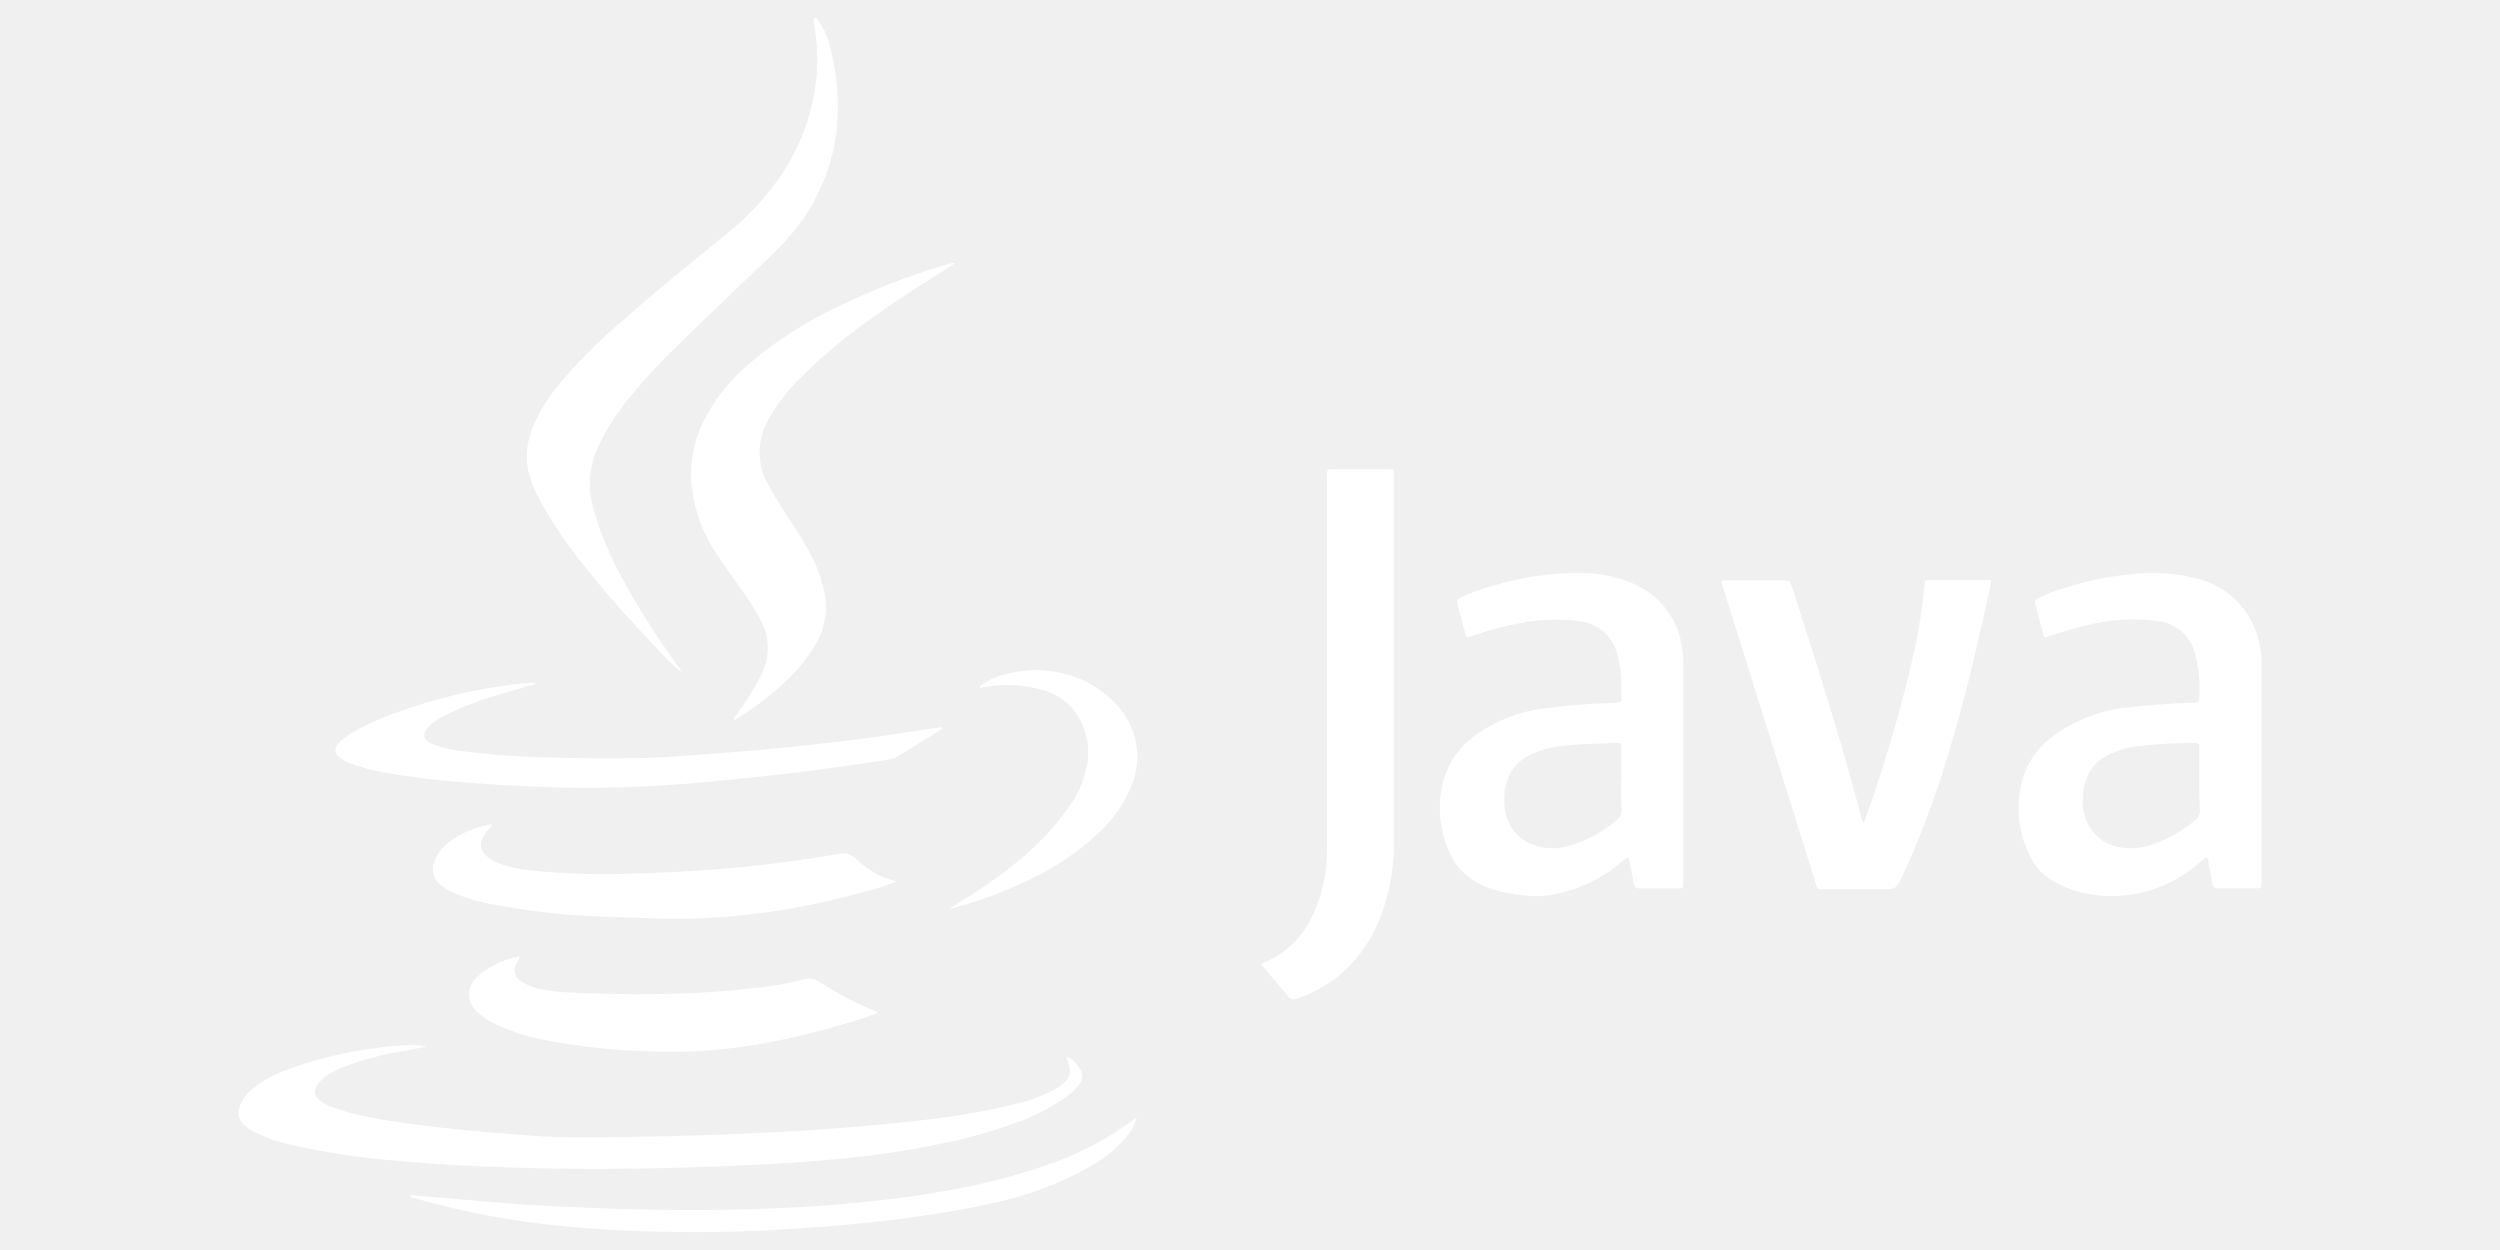
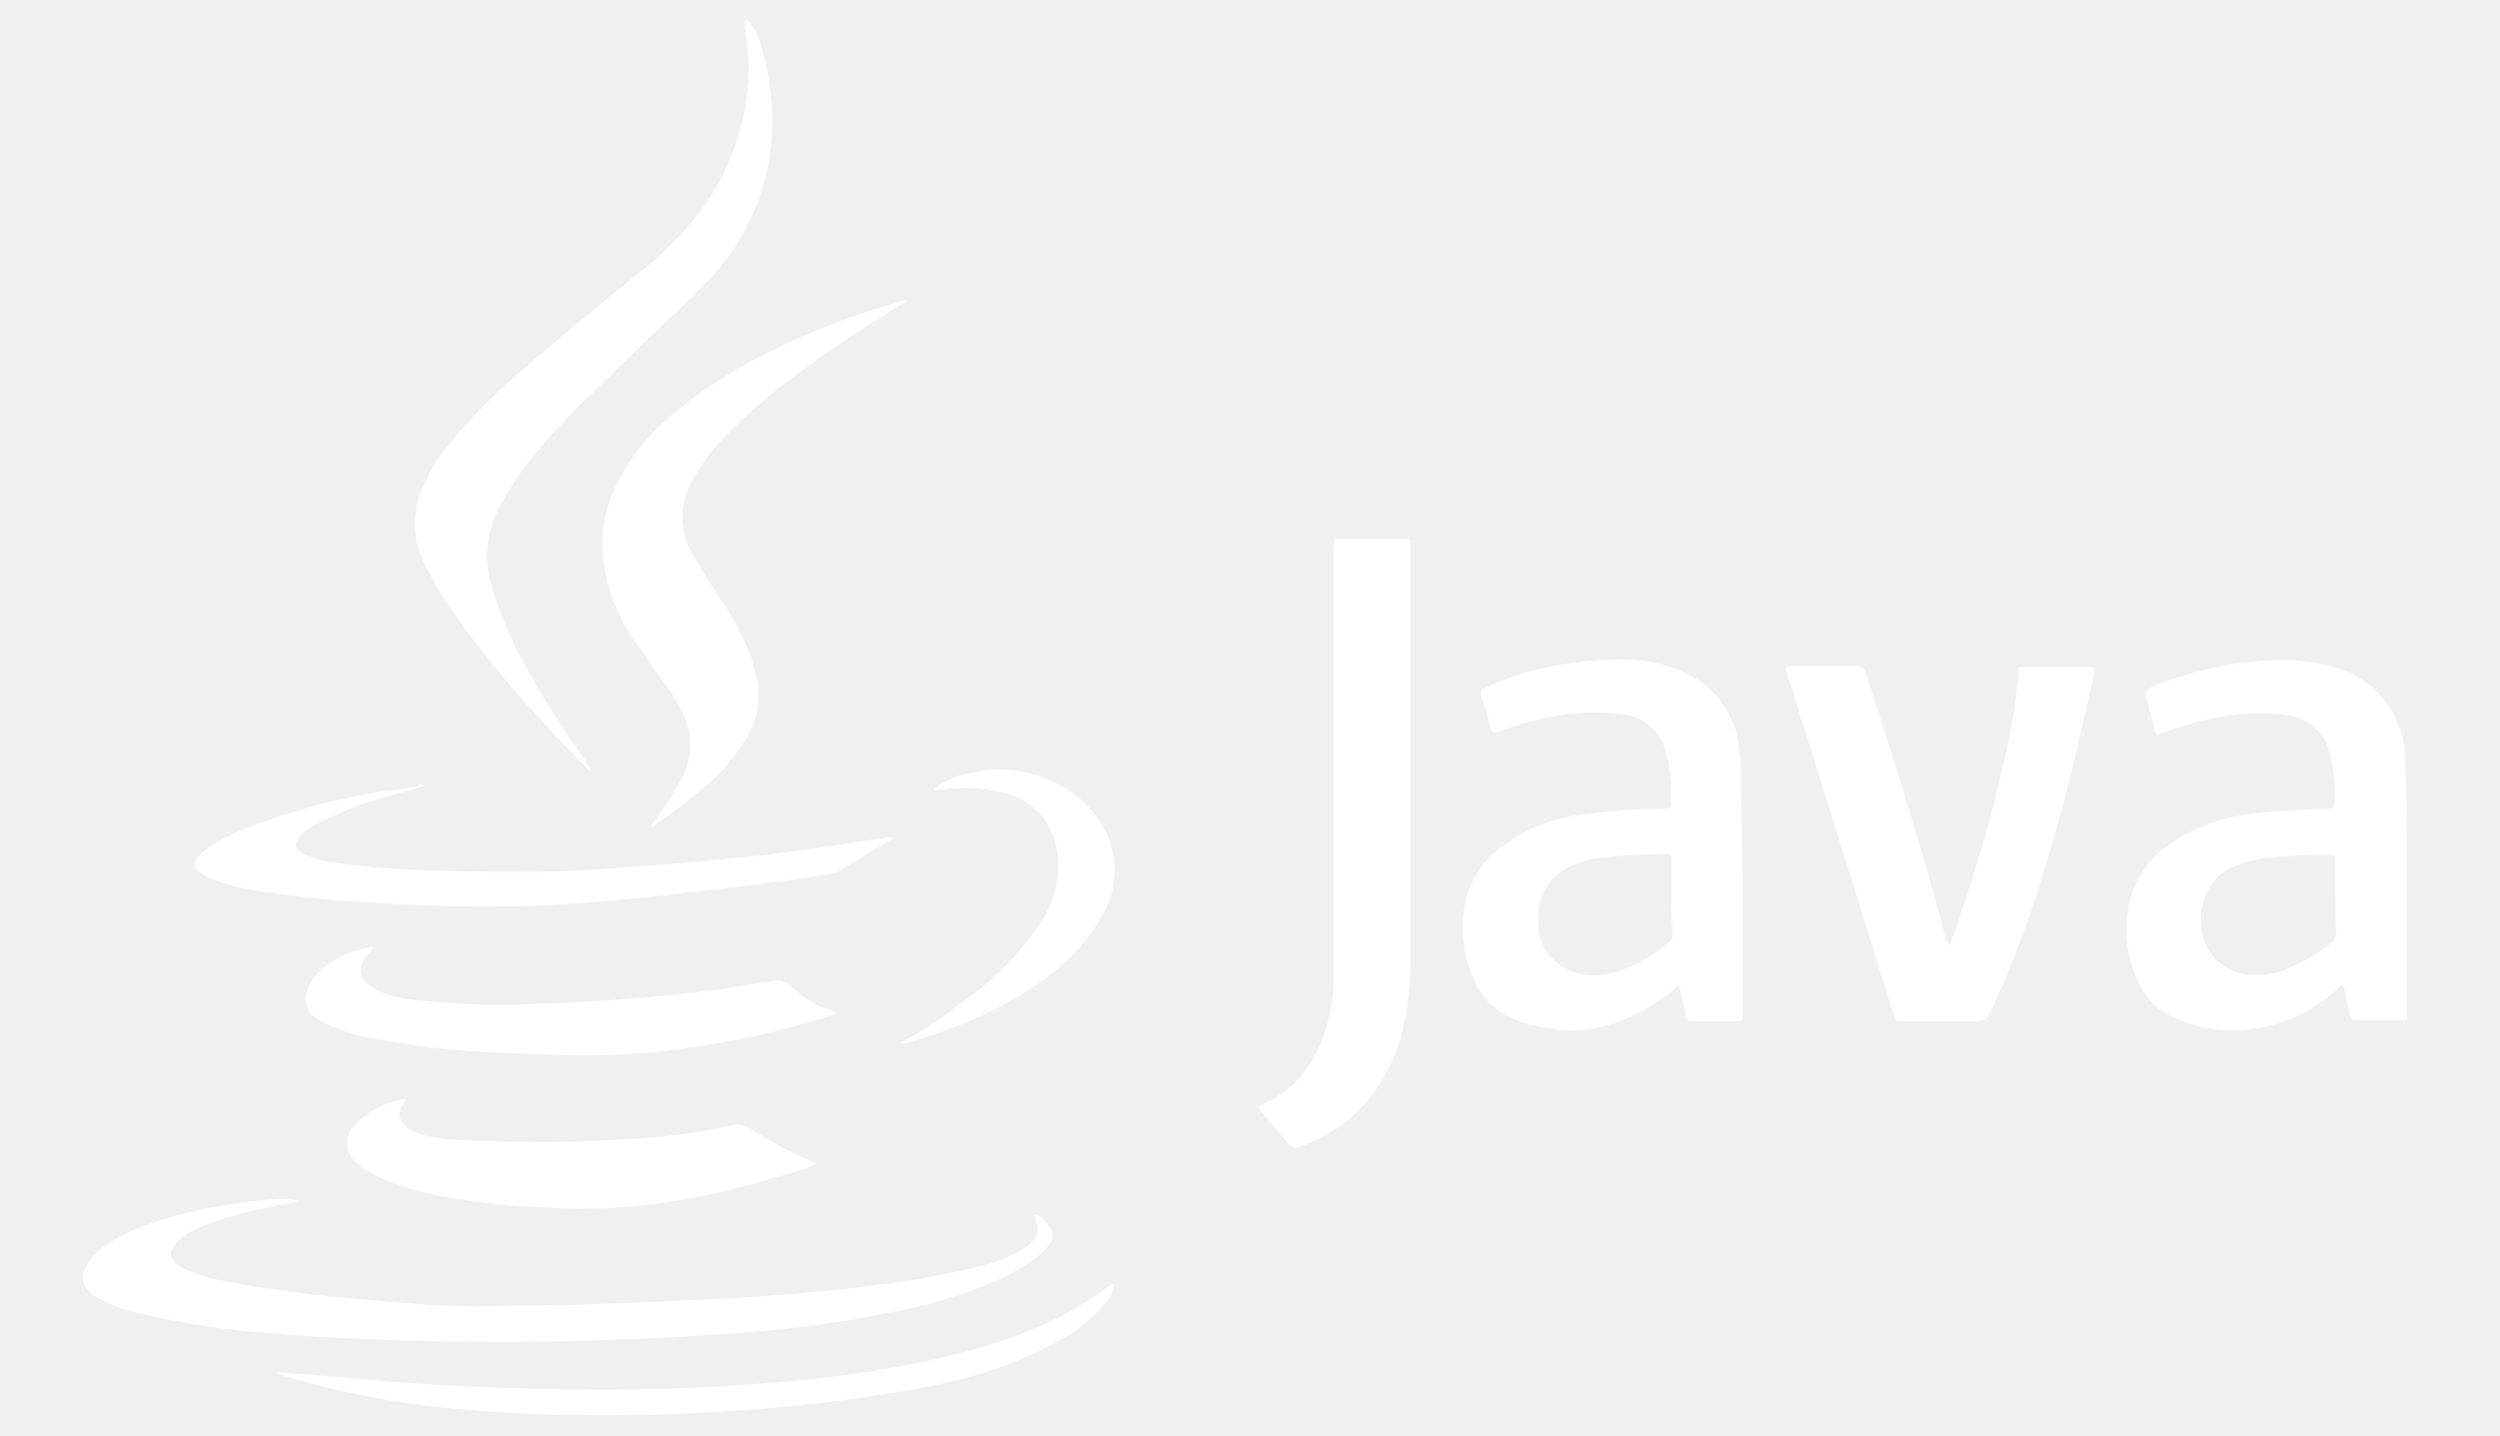
- <svg xmlns="http://www.w3.org/2000/svg" id="Logos-java" viewBox="0 0 300 150">
-   <defs>
-     <style>.cls-1{fill:#fff;}</style>
-   </defs>
+ <svg xmlns="http://www.w3.org/2000/svg" version="1.1" id="Logos-java" x="0px" y="0px" viewBox="0 0 261 150" style="enable-background:new 0 0 261 150;" xml:space="preserve">
+   <style type="text/css">
+ 	.st0{fill:#FFFFFF;}
+ </style>
  <g id="Java">
-     <path class="cls-1" d="M271.39,92.38V106.2a.35.35,0,0,1-.37.4,2.3,2.3,0,0,1-.37,0h-4.57a.54.54,0,0,1-.58-.52c-.16-.89-.33-1.76-.5-2.64,0-.13,0-.25-.06-.37s-.19-.23-.33-.11l-.77.65a16,16,0,0,1-11.61,3.88,13.79,13.79,0,0,1-5.77-1.71,6.65,6.65,0,0,1-2.74-2.84,12.68,12.68,0,0,1-1.07-9.22,9.82,9.82,0,0,1,4.09-5.65,18.37,18.37,0,0,1,8.83-3.21c2.44-.26,4.89-.45,7.35-.53,1,0,1,0,1-1a15.44,15.44,0,0,0-.55-5,5.14,5.14,0,0,0-4.54-3.81,21.75,21.75,0,0,0-7.46.3,46.05,46.05,0,0,0-5.29,1.47l-.48.16c-.2.09-.31,0-.37-.17-.34-1.29-.68-2.58-1-3.87-.09-.37.15-.51.42-.66a19.49,19.49,0,0,1,3.21-1.23,36,36,0,0,1,7.76-1.59,21.46,21.46,0,0,1,7.94.47,10.14,10.14,0,0,1,6.28,4.53,10.8,10.8,0,0,1,1.55,5.59c0,4.3,0,8.59,0,12.89Zm-7.48,1.18h0V92.12c0-.81,0-1.63,0-2.44,0-.45-.06-.5-.5-.52h-.31c-2.09,0-4.17.12-6.24.35A11.46,11.46,0,0,0,253,90.59a5.11,5.11,0,0,0-2.47,2.47,7.28,7.28,0,0,0-.6,3.35,5.36,5.36,0,0,0,4.1,5.2,7.73,7.73,0,0,0,4.36-.31,16.83,16.83,0,0,0,5-2.84,1.36,1.36,0,0,0,.6-1.21C263.9,96,263.91,94.79,263.91,93.56Z" />
-     <path class="cls-1" d="M202,92.36v13.89a.33.33,0,0,1-.35.36H197c-.81,0-.88-.07-1-.85s-.3-1.6-.46-2.39c-.11-.56-.18-.59-.6-.23a19.86,19.86,0,0,1-2.55,1.9,18,18,0,0,1-6.71,2.43,11.85,11.85,0,0,1-3.31-.08,15.46,15.46,0,0,1-4.34-1.09,7.84,7.84,0,0,1-4.25-4.36,13.07,13.07,0,0,1-.75-7.54,10,10,0,0,1,4.2-6.29A17.73,17.73,0,0,1,185.34,85a79,79,0,0,1,8-.64c1.48,0,1.21-.14,1.23-1.26a15.37,15.37,0,0,0-.49-4.58,5.25,5.25,0,0,0-4.71-4,22.25,22.25,0,0,0-7.28.32A36.13,36.13,0,0,0,177,76.2l-.59.2c-.35.09-.44,0-.56-.3-.05-.14-.07-.28-.11-.42-.25-1-.51-1.89-.76-2.84s-.19-.9.62-1.28a23,23,0,0,1,3.52-1.26,35.66,35.66,0,0,1,10.41-1.54,15.57,15.57,0,0,1,6.68,1.37,9.77,9.77,0,0,1,5.64,7.6,12.61,12.61,0,0,1,.16,2.12V92.36Zm-7.42,1.21h0V89.63c0-.31-.14-.47-.45-.47h-.38c-2.14.06-4.29.12-6.42.37a11.09,11.09,0,0,0-3.93,1.17,5,5,0,0,0-2.54,3,7.27,7.27,0,0,0-.28,3.34,5.18,5.18,0,0,0,3.46,4.36,6.71,6.71,0,0,0,4,.17,15.38,15.38,0,0,0,6-3.2,1.38,1.38,0,0,0,.54-1.19C194.52,96,194.53,94.78,194.53,93.57Z" />
-     <path class="cls-1" d="M223.65,98.76c.35-1,.67-1.89,1-2.79,1.78-5.27,3.37-10.6,4.64-16a70.74,70.74,0,0,0,1.52-8.42c.06-.49.12-1,.15-1.49s.2-.46.53-.45h1.81c1.67,0,3.33,0,5,0a1.2,1.2,0,0,1,.66.08c-.32,1.54-.62,3.09-1,4.63-1.13,5.1-2.38,10.18-3.88,15.19a110,110,0,0,1-5.24,14.43l-.91,1.92a1.32,1.32,0,0,1-1.33.84c-2.67,0-5.34,0-8,0-.49,0-.5,0-.68-.6q-2.11-6.74-4.22-13.48l-7-22.36c0-.1-.06-.19-.09-.3s0-.31.25-.33h7.07c.78,0,.88.08,1.12.82,2.68,8.39,5.39,16.77,7.68,25.28.22.8.4,1.61.6,2.42A1.19,1.19,0,0,0,223.65,98.76Z" />
-     <path class="cls-1" d="M151.35,115.74a.83.83,0,0,1,.43-.26,11.07,11.07,0,0,0,5.85-5.88,17.79,17.79,0,0,0,1.61-7.46c0-7.84,0-15.68,0-23.51V57.3c0-1.08,0-1,1-1h6.63c.24,0,.39.14.39.39v44.23a24.29,24.29,0,0,1-1.25,8.11,17.21,17.21,0,0,1-5.36,8.07,16.23,16.23,0,0,1-5,2.73.77.77,0,0,1-1-.18C153.59,118.36,152.47,117.06,151.35,115.74Z" />
-     <path class="cls-1" d="M81.67,80.62a30.42,30.42,0,0,1-2.24-2.16c-3.16-3.33-6.28-6.69-9.12-10.3a51.57,51.57,0,0,1-5.6-8.27,13.58,13.58,0,0,1-1.3-3.3,8.91,8.91,0,0,1,.4-5A19.2,19.2,0,0,1,67,46.24a59.79,59.79,0,0,1,7.37-7.47c4.06-3.6,8.28-7,12.48-10.43A34.22,34.22,0,0,0,93.05,22,25.39,25.39,0,0,0,98,9a24,24,0,0,0-.33-6.16,1.13,1.13,0,0,1,0-.18c0-.17-.14-.4.11-.49s.28.13.37.26a7.34,7.34,0,0,1,1.25,2.44,28,28,0,0,1,1,10.7,23.4,23.4,0,0,1-4.51,11.37A30.28,30.28,0,0,1,92.18,31C88.52,34.5,84.84,38,81.26,41.51a73.3,73.3,0,0,0-6.37,7A29.58,29.58,0,0,0,72,53.14a10.61,10.61,0,0,0-.76,8,39.72,39.72,0,0,0,3.21,7.85A89.39,89.39,0,0,0,81.1,79.58c.23.32.59.58.57,1Z" />
-     <path class="cls-1" d="M128,126.92c.11-.08.2,0,.28,0a3.84,3.84,0,0,1,1.37,1.43,1.51,1.51,0,0,1-.1,1.71,7,7,0,0,1-1.54,1.53,23.67,23.67,0,0,1-5.51,2.92,59.51,59.51,0,0,1-9.55,2.73,109.08,109.08,0,0,1-12.73,1.87c-3.32.3-6.65.52-10,.68q-9,.45-18.07.48-7.06,0-14.13-.29c-3.63-.15-7.25-.4-10.86-.73a86.9,86.9,0,0,1-12.22-1.87,19.08,19.08,0,0,1-4.41-1.54,5.52,5.52,0,0,1-1.28-.89,1.93,1.93,0,0,1-.52-2.07,4.71,4.71,0,0,1,1.66-2.29,14.75,14.75,0,0,1,4.16-2.26,46.33,46.33,0,0,1,9-2.33,47.57,47.57,0,0,1,4.78-.56,11.38,11.38,0,0,1,2.91.15c-1.19.22-2.38.43-3.56.66a34.16,34.16,0,0,0-6.37,1.76,13.5,13.5,0,0,0-2,1A3.66,3.66,0,0,0,38,130.35a1.12,1.12,0,0,0,.24,1.57,5,5,0,0,0,1.5.89,24.93,24.93,0,0,0,4.57,1.25c2.87.57,5.76.93,8.66,1.26,3.77.44,7.55.7,11.34,1,3.16.21,6.33.16,9.5.13q7.32-.07,14.64-.38c3.79-.16,7.58-.34,11.36-.63s7.56-.61,11.33-1.07a86.3,86.3,0,0,0,10.82-1.92,17.75,17.75,0,0,0,4.72-1.79,5.59,5.59,0,0,0,1.14-.86,1.84,1.84,0,0,0,.49-1.9,4.36,4.36,0,0,1-.29-1Z" />
-     <path class="cls-1" d="M88,86.37a3.61,3.61,0,0,1,.51-.81,33.88,33.88,0,0,0,2.7-4.28,7.06,7.06,0,0,0,0-7,24.93,24.93,0,0,0-1.78-2.87c-1.1-1.56-2.22-3.12-3.3-4.71A18.2,18.2,0,0,1,83,58.31a14.07,14.07,0,0,1,1.37-7.65,22,22,0,0,1,5.73-7.18,48.48,48.48,0,0,1,10.39-6.66,83.65,83.65,0,0,1,13.16-5.09c.21-.07.44-.12.66-.17a.63.63,0,0,1,.2,0c-.11.25-.34.32-.52.44-3,1.87-6,3.75-8.83,5.8a65.12,65.12,0,0,0-9.32,7.74,22.79,22.79,0,0,0-3.58,4.71,7.88,7.88,0,0,0,0,8.05c.81,1.51,1.75,2.93,2.69,4.36a42.49,42.49,0,0,1,2.64,4.46A18.26,18.26,0,0,1,98.92,71a8.66,8.66,0,0,1-1.12,6.43,19.4,19.4,0,0,1-3.58,4.39,37.79,37.79,0,0,1-5.7,4.37A.6.6,0,0,1,88,86.37Z" />
-     <path class="cls-1" d="M62.34,114.77a1.3,1.3,0,0,1-.3.71,1.58,1.58,0,0,0,.45,2.26,7,7,0,0,0,2.72,1,15.74,15.74,0,0,0,3,.35c4.5.22,9,.3,13.51.13,3.18-.12,6.37-.33,9.53-.74a32.68,32.68,0,0,0,5.1-.93,2.28,2.28,0,0,1,2,.29,40.57,40.57,0,0,0,6.92,3.6c-.07.26-.3.24-.45.3-1.72.66-3.49,1.12-5.25,1.62a78.08,78.08,0,0,1-11.31,2.36,60.08,60.08,0,0,1-10.3.44,77.76,77.76,0,0,1-12.17-1.27,26.28,26.28,0,0,1-6.36-2,7.56,7.56,0,0,1-2.11-1.43,2.73,2.73,0,0,1,0-4.28A10.07,10.07,0,0,1,62.34,114.77Z" />
-     <path class="cls-1" d="M107.54,105.79a27.12,27.12,0,0,1-3.82,1.22,87,87,0,0,1-12.59,2.58,76.36,76.36,0,0,1-13.35.59c-1.62-.07-3.25-.09-4.88-.16a85,85,0,0,1-14.39-1.62A19.25,19.25,0,0,1,54,106.91a5.07,5.07,0,0,1-1.16-.74,2.4,2.4,0,0,1-.74-2.71A4.86,4.86,0,0,1,53.94,101a11.75,11.75,0,0,1,5-2.08s.08,0,.14,0a2.35,2.35,0,0,1-.53.68,3.89,3.89,0,0,0-.72,1.16,1.62,1.62,0,0,0,.37,1.79,4.42,4.42,0,0,0,1.53,1,14.85,14.85,0,0,0,3.89.89,83.24,83.24,0,0,0,11.92.4c3.57-.07,7.12-.27,10.68-.55,3.78-.31,7.55-.71,11.29-1.31l3.15-.52a2.1,2.1,0,0,1,1.91.49,14.71,14.71,0,0,0,2.74,2A16.39,16.39,0,0,0,107.54,105.79Z" />
-     <path class="cls-1" d="M64.32,82.06c-1.53.45-3,.86-4.53,1.32a38.44,38.44,0,0,0-6.4,2.46,7.15,7.15,0,0,0-1.9,1.31c-.89.91-.77,1.59.38,2.11a12.55,12.55,0,0,0,3.51.87,107.44,107.44,0,0,0,11.47.79q4.38.12,8.76.06c2.81,0,5.62-.21,8.43-.43,2.31-.18,4.61-.33,6.92-.54s4.77-.47,7.15-.72,4.8-.55,7.2-.89l7.23-1.08a1.15,1.15,0,0,1,.49,0c.09.17-.06.22-.15.28l-5.28,3.24a2.37,2.37,0,0,1-.94.31c-4.2.65-8.41,1.24-12.63,1.73-3.48.4-7,.78-10.45,1.06a148.81,148.81,0,0,1-15.8.58c-4.05-.12-8.09-.3-12.12-.64a96.2,96.2,0,0,1-9.86-1.23,24.06,24.06,0,0,1-3.61-1,4.34,4.34,0,0,1-1.48-.8,1,1,0,0,1-.14-1.58,5.15,5.15,0,0,1,1.33-1.13,30.22,30.22,0,0,1,5.37-2.52,63.74,63.74,0,0,1,14.6-3.52q.81-.1,1.62-.15A1.44,1.44,0,0,1,64.32,82.06Z" />
-     <path class="cls-1" d="M136.37,134.16a4.83,4.83,0,0,1-1.08,2.14,15.87,15.87,0,0,1-4.57,3.74,40.8,40.8,0,0,1-11.24,4.26c-3.33.77-6.7,1.31-10.09,1.78-5.43.75-10.89,1.2-16.36,1.51-5.11.29-10.21.32-15.32.18q-4.93-.14-9.86-.61a96,96,0,0,1-18-3.36,1.44,1.44,0,0,1-.75-.36,5,5,0,0,1,.57,0l6.11.53c2.32.2,4.65.41,7,.56q7,.45,14.06.61c4,.08,8.08.09,12.13,0,2.33-.07,4.66-.15,7-.29,2.93-.16,5.86-.41,8.78-.72s5.63-.68,8.42-1.17a77.89,77.89,0,0,0,12.93-3.32,37.13,37.13,0,0,0,9.65-5.08c.15-.11.3-.22.46-.32S136.23,134.19,136.37,134.16Z" />
-     <path class="cls-1" d="M114,109c.43-.27.79-.52,1.16-.74a59.68,59.68,0,0,0,6.76-4.72A33.21,33.21,0,0,0,128.16,97a13.08,13.08,0,0,0,2.25-5,8.44,8.44,0,0,0-1.19-6.29,7.18,7.18,0,0,0-4.44-3,15.6,15.6,0,0,0-6.38-.31l-.8.12-.09,0a1.08,1.08,0,0,1,.49-.46,8.14,8.14,0,0,1,3.11-1.26,13.65,13.65,0,0,1,8.51.68,12.26,12.26,0,0,1,4.53,3.26,9.1,9.1,0,0,1,1.47,9.94,16.28,16.28,0,0,1-4.14,5.59,31.58,31.58,0,0,1-7.48,5.06,51.64,51.64,0,0,1-9.45,3.59A.84.84,0,0,1,114,109Z" />
-     <path class="cls-1" d="M81.67,80.62s.09,0,.11,0,0,0,0,0-.08,0-.09-.09Z" />
-     <path class="cls-1" d="M128,126.91l-.07-.06h0s0,0,0,.08Z" />
+     <path class="st0" d="M251.4,92.4v13.8c0,0.2-0.1,0.4-0.3,0.4c0,0,0,0-0.1,0c-0.1,0-0.2,0-0.4,0h-4.6c-0.3,0-0.6-0.2-0.6-0.5   c0,0,0,0,0,0c-0.2-0.9-0.3-1.8-0.5-2.6c0-0.1,0-0.2-0.1-0.4s-0.2-0.2-0.3-0.1l-0.8,0.7c-3.2,2.8-7.4,4.2-11.6,3.9   c-2-0.1-4-0.7-5.8-1.7c-1.2-0.6-2.1-1.6-2.7-2.8c-1.5-2.8-1.9-6.1-1.1-9.2c0.6-2.3,2.1-4.3,4.1-5.7c2.6-1.8,5.7-2.9,8.8-3.2   c2.4-0.3,4.9-0.4,7.4-0.5c1,0,1,0,1-1c0.1-1.7-0.1-3.4-0.5-5c-0.6-2.1-2.4-3.6-4.5-3.8c-2.5-0.3-5-0.2-7.5,0.3   c-1.8,0.4-3.6,0.9-5.3,1.5l-0.5,0.2c-0.2,0.1-0.3,0-0.4-0.2c-0.3-1.3-0.7-2.6-1-3.9c-0.1-0.4,0.1-0.5,0.4-0.7   c1-0.5,2.1-0.9,3.2-1.2c2.5-0.8,5.1-1.3,7.8-1.6c2.7-0.3,5.3-0.2,7.9,0.5c2.6,0.6,4.9,2.2,6.3,4.5c1,1.7,1.6,3.6,1.5,5.6   C251.4,83.8,251.4,88.1,251.4,92.4L251.4,92.4z M243.9,93.6L243.9,93.6v-1.4c0-0.8,0-1.6,0-2.4c0-0.4-0.1-0.5-0.5-0.5h-0.3   c-2.1,0-4.2,0.1-6.2,0.3c-1.3,0.1-2.6,0.5-3.9,1.1c-1.1,0.5-2,1.4-2.5,2.5c-0.5,1.1-0.7,2.2-0.6,3.3c0,2.5,1.7,4.6,4.1,5.2   c1.5,0.3,3,0.2,4.4-0.3c1.8-0.7,3.5-1.6,5-2.8c0.4-0.3,0.6-0.7,0.6-1.2C243.9,96,243.9,94.8,243.9,93.6z" />
+     <path class="st0" d="M182,92.4v13.9c0,0.2-0.1,0.3-0.3,0.4c0,0,0,0-0.1,0H177c-0.8,0-0.9-0.1-1-0.8s-0.3-1.6-0.5-2.4   c-0.1-0.6-0.2-0.6-0.6-0.2c-0.8,0.7-1.7,1.3-2.6,1.9c-2.1,1.2-4.3,2.1-6.7,2.4c-1.1,0.1-2.2,0.1-3.3-0.1c-1.5-0.2-3-0.5-4.3-1.1   c-1.9-0.8-3.5-2.4-4.2-4.4c-1-2.4-1.3-5-0.8-7.5c0.5-2.6,2-4.8,4.2-6.3c2.4-1.7,5.2-2.8,8.1-3.1c2.7-0.3,5.3-0.6,8-0.6   c1.5,0,1.2-0.1,1.2-1.3c0.1-1.5-0.1-3.1-0.5-4.6c-0.5-2.2-2.4-3.8-4.7-4c-2.4-0.3-4.9-0.2-7.3,0.3c-1.7,0.3-3.4,0.8-5.1,1.4   l-0.6,0.2c-0.4,0.1-0.4,0-0.6-0.3c-0.1-0.1-0.1-0.3-0.1-0.4c-0.2-1-0.5-1.9-0.8-2.8s-0.2-0.9,0.6-1.3c1.1-0.5,2.3-0.9,3.5-1.3   c3.4-1,6.9-1.5,10.4-1.5c2.3,0,4.6,0.4,6.7,1.4c3.1,1.4,5.2,4.3,5.6,7.6c0.1,0.7,0.2,1.4,0.2,2.1L182,92.4L182,92.4z M174.6,93.6   L174.6,93.6v-3.9c0-0.3-0.1-0.5-0.4-0.5h-0.4c-2.1,0.1-4.3,0.1-6.4,0.4c-1.4,0.1-2.7,0.5-3.9,1.2c-1.2,0.6-2.1,1.7-2.5,3   c-0.4,1.1-0.4,2.2-0.3,3.3c0.2,2,1.6,3.7,3.5,4.4c1.3,0.5,2.7,0.5,4,0.2c2.2-0.6,4.3-1.7,6-3.2c0.4-0.3,0.6-0.7,0.5-1.2   C174.5,96,174.5,94.8,174.6,93.6L174.6,93.6z" />
+     <path class="st0" d="M203.6,98.8c0.4-1,0.7-1.9,1-2.8c1.8-5.3,3.4-10.6,4.6-16c0.7-2.8,1.2-5.6,1.5-8.4c0.1-0.5,0.1-1,0.1-1.5   s0.2-0.5,0.5-0.4h1.8c1.7,0,3.3,0,5,0c0.2,0,0.5,0,0.7,0.1c-0.3,1.5-0.6,3.1-1,4.6c-1.1,5.1-2.4,10.2-3.9,15.2   c-1.4,4.9-3.2,9.7-5.2,14.4l-0.9,1.9c-0.2,0.5-0.8,0.9-1.3,0.8c-2.7,0-5.3,0-8,0c-0.5,0-0.5,0-0.7-0.6c-1.4-4.5-2.8-9-4.2-13.5   l-7-22.4c0-0.1-0.1-0.2-0.1-0.3s0-0.3,0.2-0.3h7.1c0.8,0,0.9,0.1,1.1,0.8c2.7,8.4,5.4,16.8,7.7,25.3c0.2,0.8,0.4,1.6,0.6,2.4   C203.4,98.4,203.5,98.6,203.6,98.8z" />
+     <path class="st0" d="M131.4,115.7c0.1-0.1,0.3-0.2,0.4-0.3c2.6-1.1,4.7-3.2,5.9-5.9c1.1-2.3,1.6-4.9,1.6-7.5c0-7.8,0-15.7,0-23.5   V57.3c0-1.1,0-1,1-1h6.6c0.2,0,0.4,0.1,0.4,0.4v44.2c0,2.8-0.4,5.5-1.2,8.1c-1,3.1-2.8,5.9-5.4,8.1c-1.5,1.2-3.2,2.1-5,2.7   c-0.3,0.2-0.8,0.1-1-0.2C133.6,118.4,132.5,117.1,131.4,115.7z" />
+     <path class="st0" d="M61.7,80.6c-0.8-0.7-1.5-1.4-2.2-2.2c-3.2-3.3-6.3-6.7-9.1-10.3c-2.1-2.6-4-5.3-5.6-8.3c-0.6-1-1-2.1-1.3-3.3   c-0.3-1.7-0.2-3.4,0.4-5c0.8-1.9,1.8-3.8,3.2-5.3c2.2-2.7,4.7-5.2,7.4-7.5c4.1-3.6,8.3-7,12.5-10.4c2.3-1.8,4.4-4,6.2-6.3   c2.8-3.8,4.5-8.3,4.9-13c0.2-2.1,0-4.1-0.3-6.2c0-0.1,0-0.1,0-0.2c0-0.2-0.1-0.4,0.1-0.5s0.3,0.1,0.4,0.3c0.6,0.7,1,1.6,1.2,2.4   c1,3.5,1.4,7.1,1,10.7c-0.5,4.1-2,8-4.5,11.4c-1.1,1.5-2.4,2.8-3.7,4.1c-3.7,3.5-7.3,7-10.9,10.5c-2.3,2.2-4.4,4.5-6.4,7   c-1.1,1.5-2.1,3-2.9,4.6c-1.3,2.5-1.6,5.3-0.8,8c0.8,2.7,1.9,5.4,3.2,7.8c2,3.7,4.2,7.2,6.7,10.6C61.3,79.9,61.7,80.2,61.7,80.6   L61.7,80.6z" />
+     <path class="st0" d="M108,126.9c0.1-0.1,0.2,0,0.3,0c0.6,0.3,1,0.8,1.4,1.4c0.3,0.5,0.3,1.2-0.1,1.7c-0.4,0.6-1,1.1-1.5,1.5   c-1.7,1.2-3.6,2.2-5.5,2.9c-3.1,1.2-6.3,2.1-9.6,2.7c-4.2,0.9-8.5,1.5-12.7,1.9c-3.3,0.3-6.7,0.5-10,0.7c-6,0.3-12,0.5-18.1,0.5   c-4.7,0-9.4-0.1-14.1-0.3c-3.6-0.1-7.2-0.4-10.9-0.7c-4.1-0.3-8.2-1-12.2-1.9c-1.5-0.3-3-0.8-4.4-1.5c-0.5-0.2-0.9-0.5-1.3-0.9   c-0.6-0.5-0.8-1.3-0.5-2.1c0.3-0.9,0.9-1.7,1.7-2.3c1.3-1,2.7-1.7,4.2-2.3c2.9-1.1,5.9-1.9,9-2.3c1.6-0.3,3.2-0.5,4.8-0.6   c1-0.1,2,0,2.9,0.2c-1.2,0.2-2.4,0.4-3.6,0.7c-2.2,0.4-4.3,1-6.4,1.8c-0.7,0.3-1.4,0.6-2,1c-0.5,0.3-1,0.8-1.3,1.3   c-0.4,0.5-0.3,1.2,0.2,1.6c0,0,0,0,0,0c0.4,0.4,1,0.7,1.5,0.9c1.5,0.6,3,1,4.6,1.2c2.9,0.6,5.8,0.9,8.7,1.3c3.8,0.4,7.5,0.7,11.3,1   c3.2,0.2,6.3,0.2,9.5,0.1c4.9,0,9.8-0.2,14.6-0.4c3.8-0.2,7.6-0.3,11.4-0.6s7.6-0.6,11.3-1.1c3.6-0.4,7.3-1.1,10.8-1.9   c1.7-0.4,3.2-1,4.7-1.8c0.4-0.2,0.8-0.5,1.1-0.9c0.5-0.5,0.7-1.2,0.5-1.9C108.2,127.6,108.1,127.2,108,126.9L108,126.9z" />
+     <path class="st0" d="M68,86.4c0.1-0.3,0.3-0.6,0.5-0.8c1-1.4,1.9-2.8,2.7-4.3c1.2-2.2,1.2-4.8,0-7c-0.5-1-1.1-2-1.8-2.9   c-1.1-1.6-2.2-3.1-3.3-4.7c-1.7-2.5-2.8-5.4-3.1-8.4c-0.3-2.6,0.2-5.3,1.4-7.7c1.4-2.8,3.3-5.2,5.7-7.2c3.2-2.7,6.7-4.9,10.4-6.7   c4.2-2.1,8.6-3.8,13.2-5.1c0.2-0.1,0.4-0.1,0.7-0.2c0.1,0,0.1,0,0.2,0c-0.1,0.2-0.3,0.3-0.5,0.4c-3,1.9-6,3.8-8.8,5.8   c-3.3,2.3-6.5,4.9-9.3,7.7c-1.4,1.4-2.6,3-3.6,4.7c-1.5,2.5-1.5,5.6,0,8c0.8,1.5,1.8,2.9,2.7,4.4c1,1.4,1.9,2.9,2.6,4.5   c0.6,1.2,1,2.5,1.3,3.9c0.5,2.2,0.1,4.5-1.1,6.4c-1,1.6-2.2,3.1-3.6,4.4c-1.8,1.6-3.7,3.1-5.7,4.4C68.4,86.3,68.2,86.4,68,86.4z" />
+     <path class="st0" d="M42.3,114.8c0,0.3-0.1,0.5-0.3,0.7c-0.5,0.7-0.3,1.7,0.4,2.2c0,0,0.1,0,0.1,0.1c0.8,0.5,1.8,0.9,2.7,1   c1,0.2,2,0.3,3,0.3c4.5,0.2,9,0.3,13.5,0.1c3.2-0.1,6.4-0.3,9.5-0.7c1.7-0.2,3.4-0.5,5.1-0.9c0.7-0.2,1.4-0.1,2,0.3   c2.2,1.4,4.5,2.6,6.9,3.6c-0.1,0.3-0.3,0.2-0.4,0.3c-1.7,0.7-3.5,1.1-5.2,1.6c-3.7,1.1-7.5,1.9-11.3,2.4c-3.4,0.4-6.9,0.6-10.3,0.4   c-4.1-0.1-8.2-0.5-12.2-1.3c-2.2-0.4-4.3-1.1-6.4-2c-0.8-0.4-1.5-0.8-2.1-1.4c-1.2-0.9-1.4-2.7-0.4-3.8c0.1-0.2,0.3-0.3,0.4-0.4   C38.7,115.9,40.5,115.1,42.3,114.8z" />
+     <path class="st0" d="M87.5,105.8c-1.2,0.5-2.5,0.9-3.8,1.2c-4.1,1.2-8.3,2-12.6,2.6c-4.4,0.6-8.9,0.8-13.3,0.6   c-1.6-0.1-3.2-0.1-4.9-0.2c-4.8-0.1-9.6-0.7-14.4-1.6c-1.6-0.3-3.1-0.8-4.5-1.5c-0.4-0.2-0.8-0.4-1.2-0.7c-0.8-0.6-1.1-1.7-0.7-2.7   c0.3-1,1-1.9,1.8-2.5c1.5-1.1,3.2-1.8,5-2.1c0,0,0.1,0,0.1,0c-0.1,0.3-0.3,0.5-0.5,0.7c-0.3,0.3-0.6,0.7-0.7,1.2   c-0.3,0.6-0.1,1.3,0.4,1.8c0.4,0.4,1,0.8,1.5,1c1.3,0.5,2.6,0.8,3.9,0.9c4,0.4,7.9,0.6,11.9,0.4c3.6-0.1,7.1-0.3,10.7-0.6   c3.8-0.3,7.6-0.7,11.3-1.3l3.2-0.5c0.7-0.2,1.4,0,1.9,0.5c0.8,0.8,1.8,1.4,2.7,2C86,105.3,86.8,105.6,87.5,105.8z" />
+     <path class="st0" d="M44.3,82.1c-1.5,0.4-3,0.9-4.5,1.3c-2.2,0.6-4.3,1.5-6.4,2.5c-0.7,0.3-1.3,0.8-1.9,1.3   c-0.9,0.9-0.8,1.6,0.4,2.1c1.1,0.5,2.3,0.8,3.5,0.9c3.8,0.5,7.6,0.7,11.5,0.8c2.9,0.1,5.8,0.1,8.8,0.1c2.8,0,5.6-0.2,8.4-0.4   c2.3-0.2,4.6-0.3,6.9-0.5s4.8-0.5,7.2-0.7s4.8-0.6,7.2-0.9l7.2-1.1c0.2,0,0.3,0,0.5,0c0.1,0.2-0.1,0.2-0.2,0.3l-5.3,3.2   c-0.3,0.2-0.6,0.3-0.9,0.3c-4.2,0.7-8.4,1.2-12.6,1.7c-3.5,0.4-7,0.8-10.4,1.1c-5.3,0.5-10.5,0.7-15.8,0.6c-4-0.1-8.1-0.3-12.1-0.6   c-3.3-0.2-6.6-0.7-9.9-1.2c-1.2-0.2-2.4-0.6-3.6-1c-0.5-0.2-1-0.4-1.5-0.8c-0.5-0.3-0.6-0.9-0.3-1.4c0-0.1,0.1-0.1,0.2-0.2   c0.4-0.4,0.8-0.8,1.3-1.1c1.7-1,3.5-1.9,5.4-2.5c4.7-1.7,9.6-2.9,14.6-3.5c0.5-0.1,1.1-0.1,1.6-0.2C43.8,81.9,44.1,81.9,44.3,82.1z   " />
+     <path class="st0" d="M116.4,134.2c-0.2,0.8-0.5,1.5-1.1,2.1c-1.3,1.5-2.8,2.8-4.6,3.7c-3.5,2-7.3,3.4-11.2,4.3   c-3.3,0.8-6.7,1.3-10.1,1.8c-5.4,0.8-10.9,1.2-16.4,1.5c-5.1,0.3-10.2,0.3-15.3,0.2c-3.3-0.1-6.6-0.3-9.9-0.6   c-6.1-0.5-12.1-1.7-18-3.4c-0.3,0-0.5-0.2-0.8-0.4c0.2,0,0.4,0,0.6,0l6.1,0.5c2.3,0.2,4.7,0.4,7,0.6c4.7,0.3,9.4,0.5,14.1,0.6   c4,0.1,8.1,0.1,12.1,0c2.3-0.1,4.7-0.1,7-0.3c2.9-0.2,5.9-0.4,8.8-0.7s5.6-0.7,8.4-1.2c4.4-0.7,8.7-1.8,12.9-3.3   c3.4-1.2,6.7-2.9,9.6-5.1c0.1-0.1,0.3-0.2,0.5-0.3S116.2,134.2,116.4,134.2z" />
+     <path class="st0" d="M94,109c0.4-0.3,0.8-0.5,1.2-0.7c2.4-1.4,4.6-3,6.8-4.7c2.4-1.9,4.5-4.1,6.2-6.5c1.1-1.5,1.9-3.2,2.2-5   c0.4-2.2,0-4.4-1.2-6.3c-1-1.5-2.6-2.6-4.4-3c-2.1-0.5-4.3-0.6-6.4-0.3l-0.8,0.1h-0.1c0.1-0.2,0.3-0.4,0.5-0.5   c0.9-0.6,2-1.1,3.1-1.3c2.8-0.7,5.8-0.5,8.5,0.7c1.7,0.7,3.3,1.8,4.5,3.3c2.4,2.7,3,6.6,1.5,9.9c-1,2.1-2.4,4-4.1,5.6   c-2.2,2-4.8,3.7-7.5,5.1c-3,1.5-6.2,2.7-9.4,3.6C94.4,109,94.2,109,94,109z" />
+     <path class="st0" d="M61.7,80.6c0,0,0.1,0,0.1,0s0,0,0,0S61.7,80.6,61.7,80.6L61.7,80.6z" />
+     <path class="st0" d="M108,126.9L108,126.9L108,126.9C107.9,126.9,107.9,126.9,108,126.9L108,126.9z" />
  </g>
</svg>
